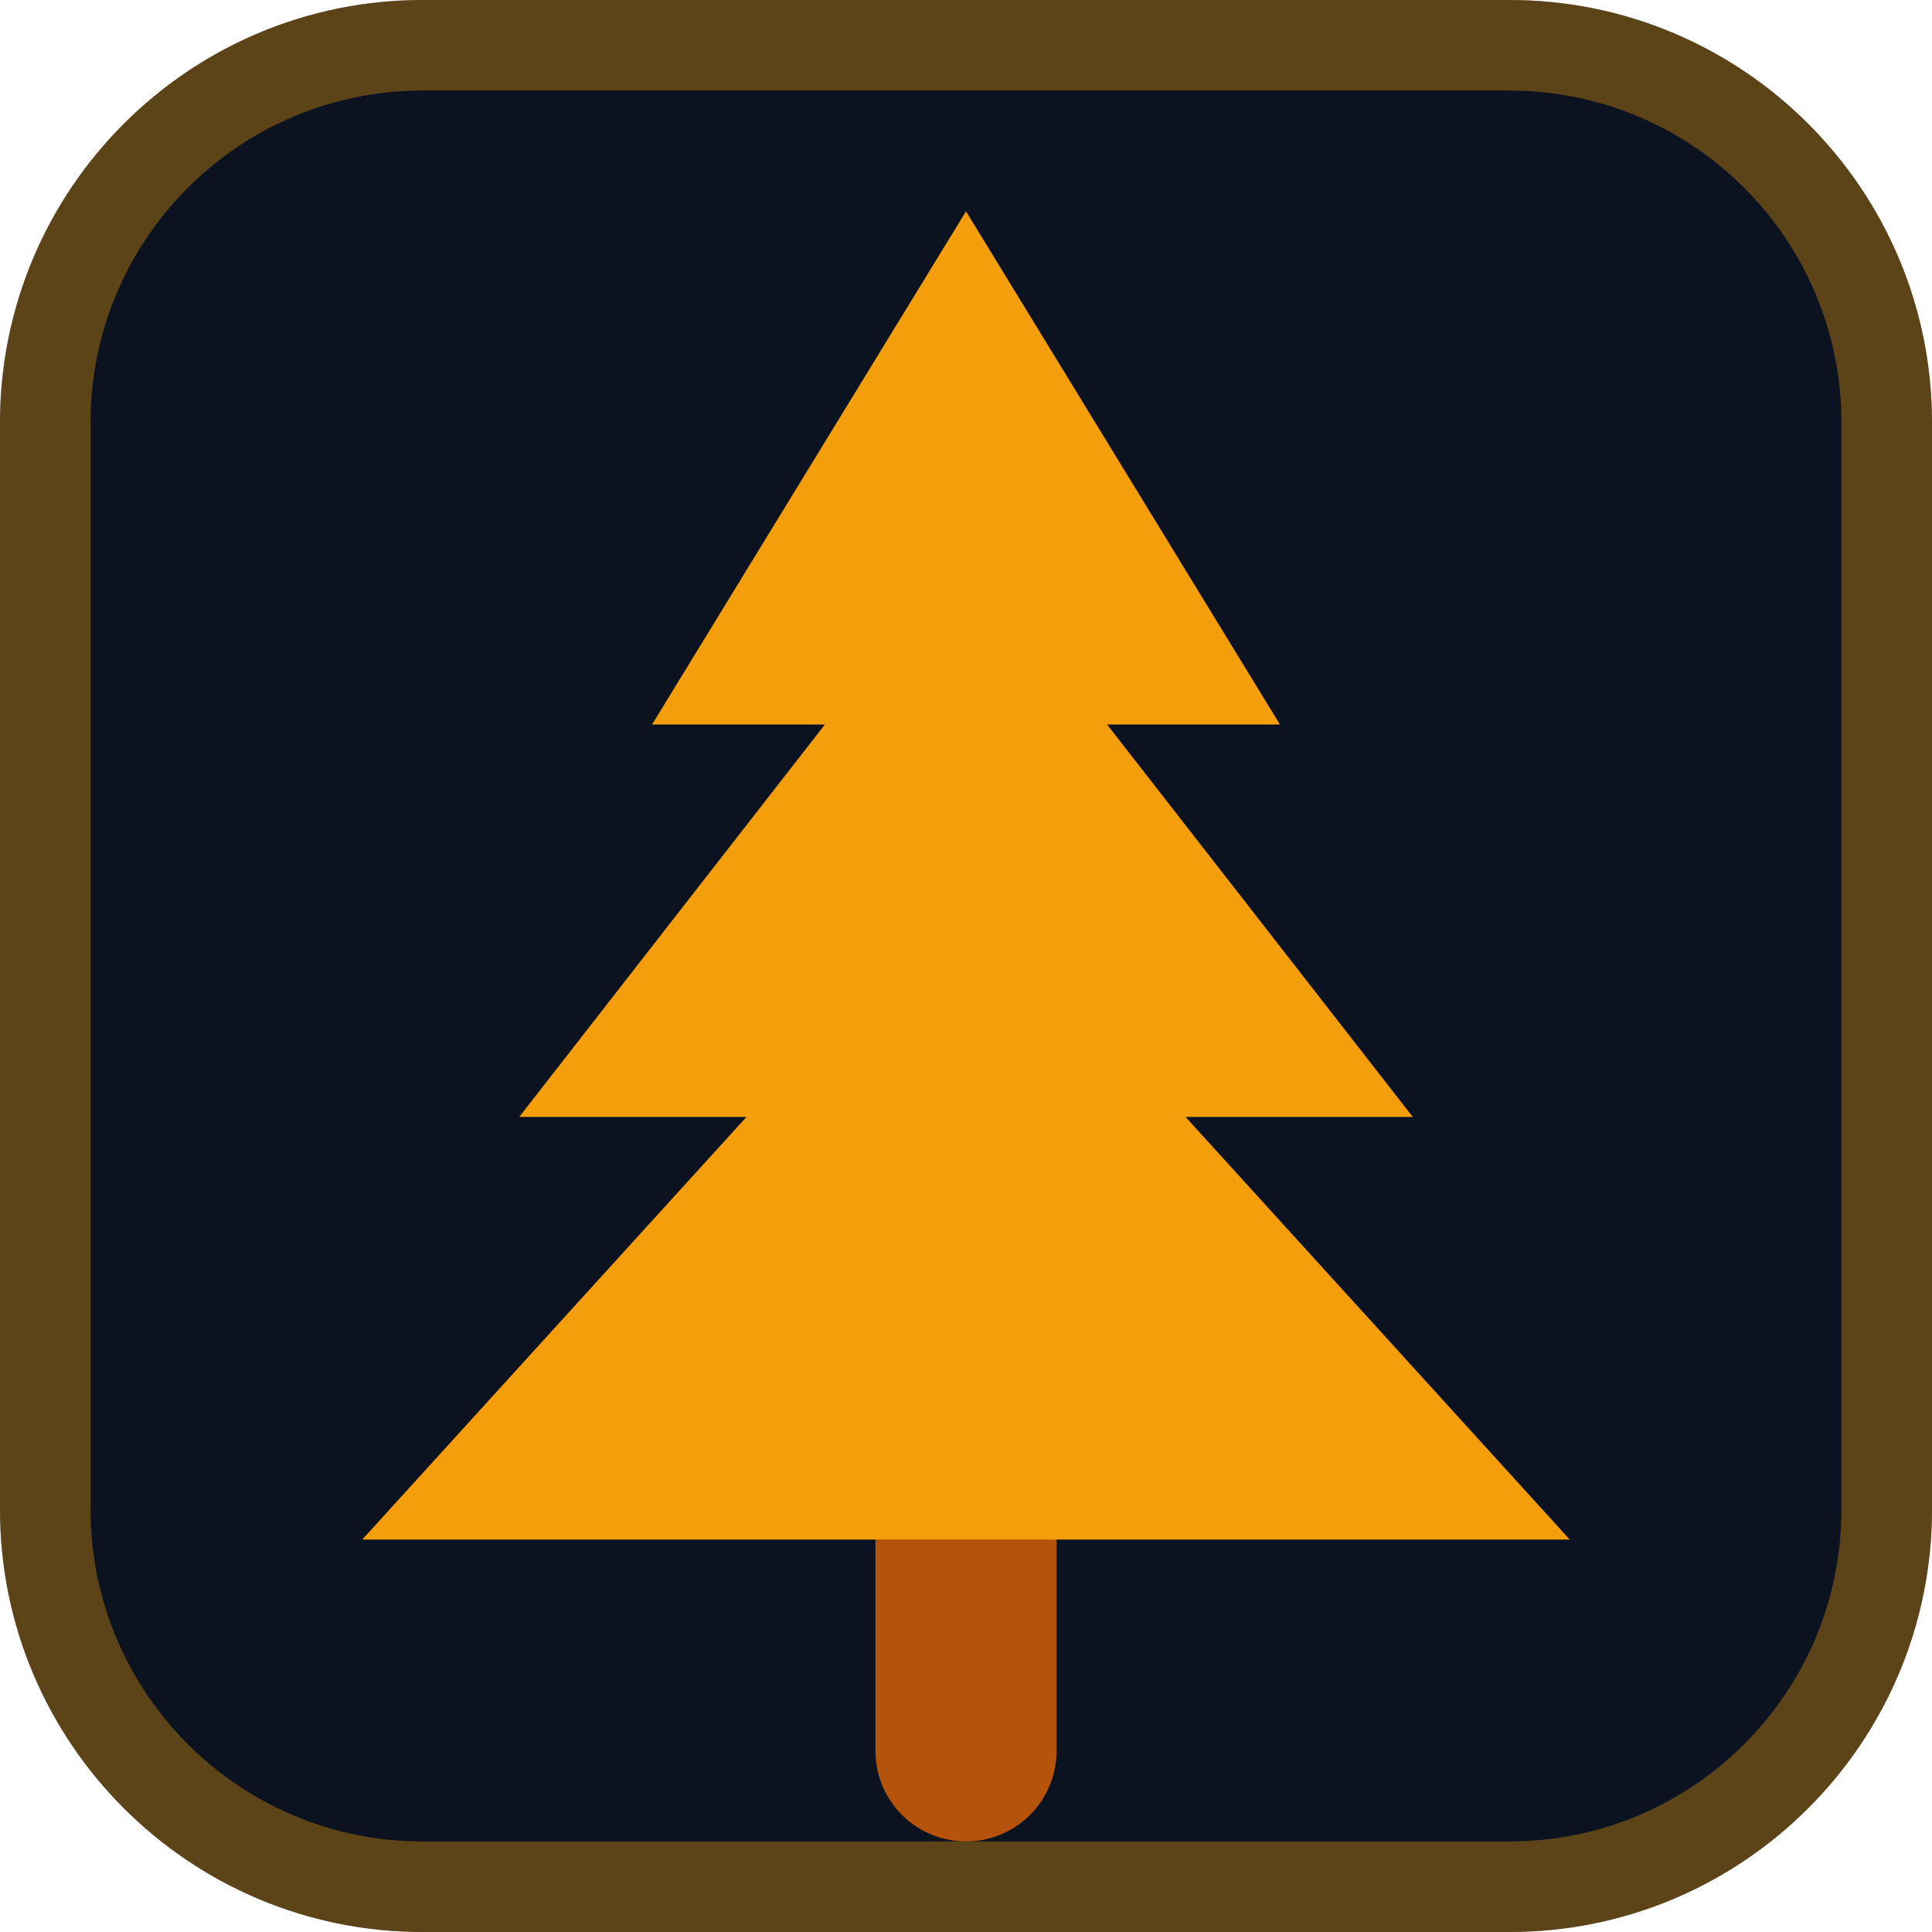
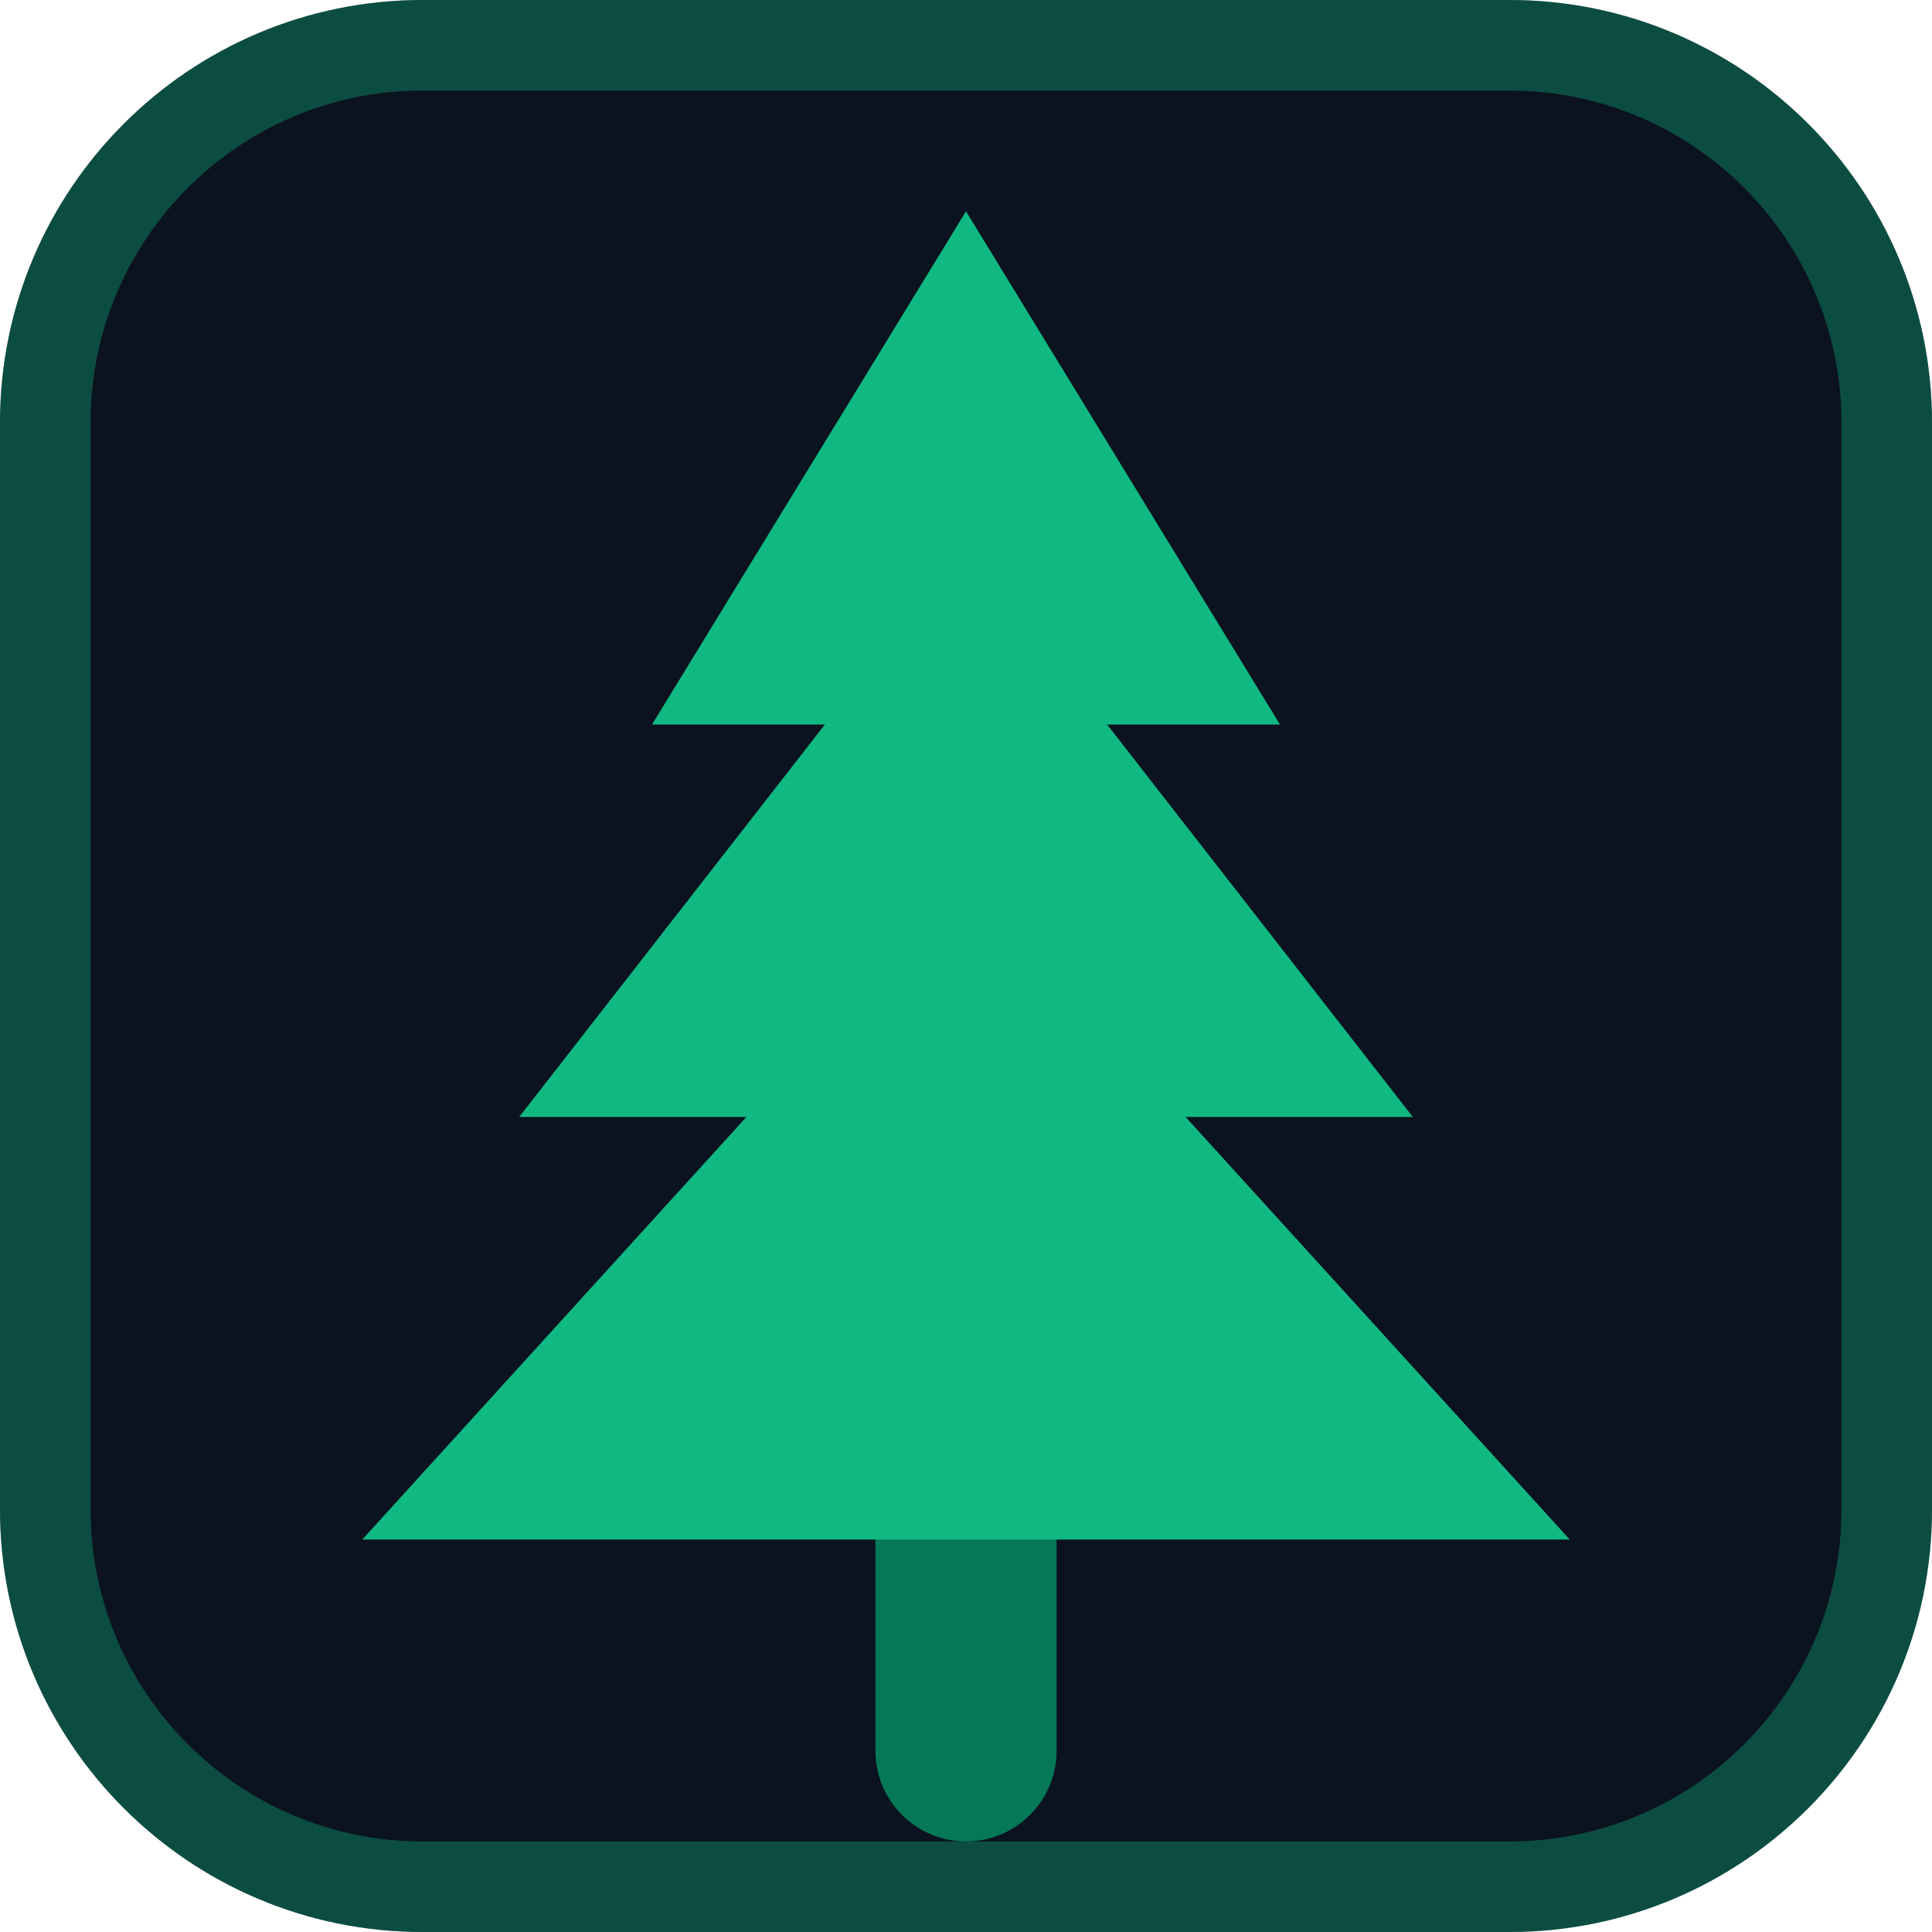
<svg xmlns="http://www.w3.org/2000/svg" viewBox="0 0 32 32" width="32" height="32">
  <rect width="32" height="32" rx="7" fill="#0b1220" />
-   <rect x="0.75" y="0.75" width="30.5" height="30.5" rx="6.25" fill="none" stroke="#f59e0b" stroke-opacity="0.35" stroke-width="1.5" />
-   <path d="M16 23.5v5.5" stroke="#b45309" stroke-width="3" stroke-linecap="round" />
-   <g fill="#f59e0b">
+   <rect x="0.75" y="0.75" width="30.5" height="30.5" rx="6.25" fill="none" stroke="#10b981" stroke-opacity="0.35" stroke-width="1.5" />
+   <path d="M16 23.5v5.5" stroke="#047857" stroke-width="3" stroke-linecap="round" />
+   <g fill="#10b981">
    <path d="M16 3.5 21.2 12H10.8z" />
    <path d="M16 9 23.4 18.5H8.6z" />
    <path d="M16 14.5 26 25.5H6z" />
  </g>
</svg>
